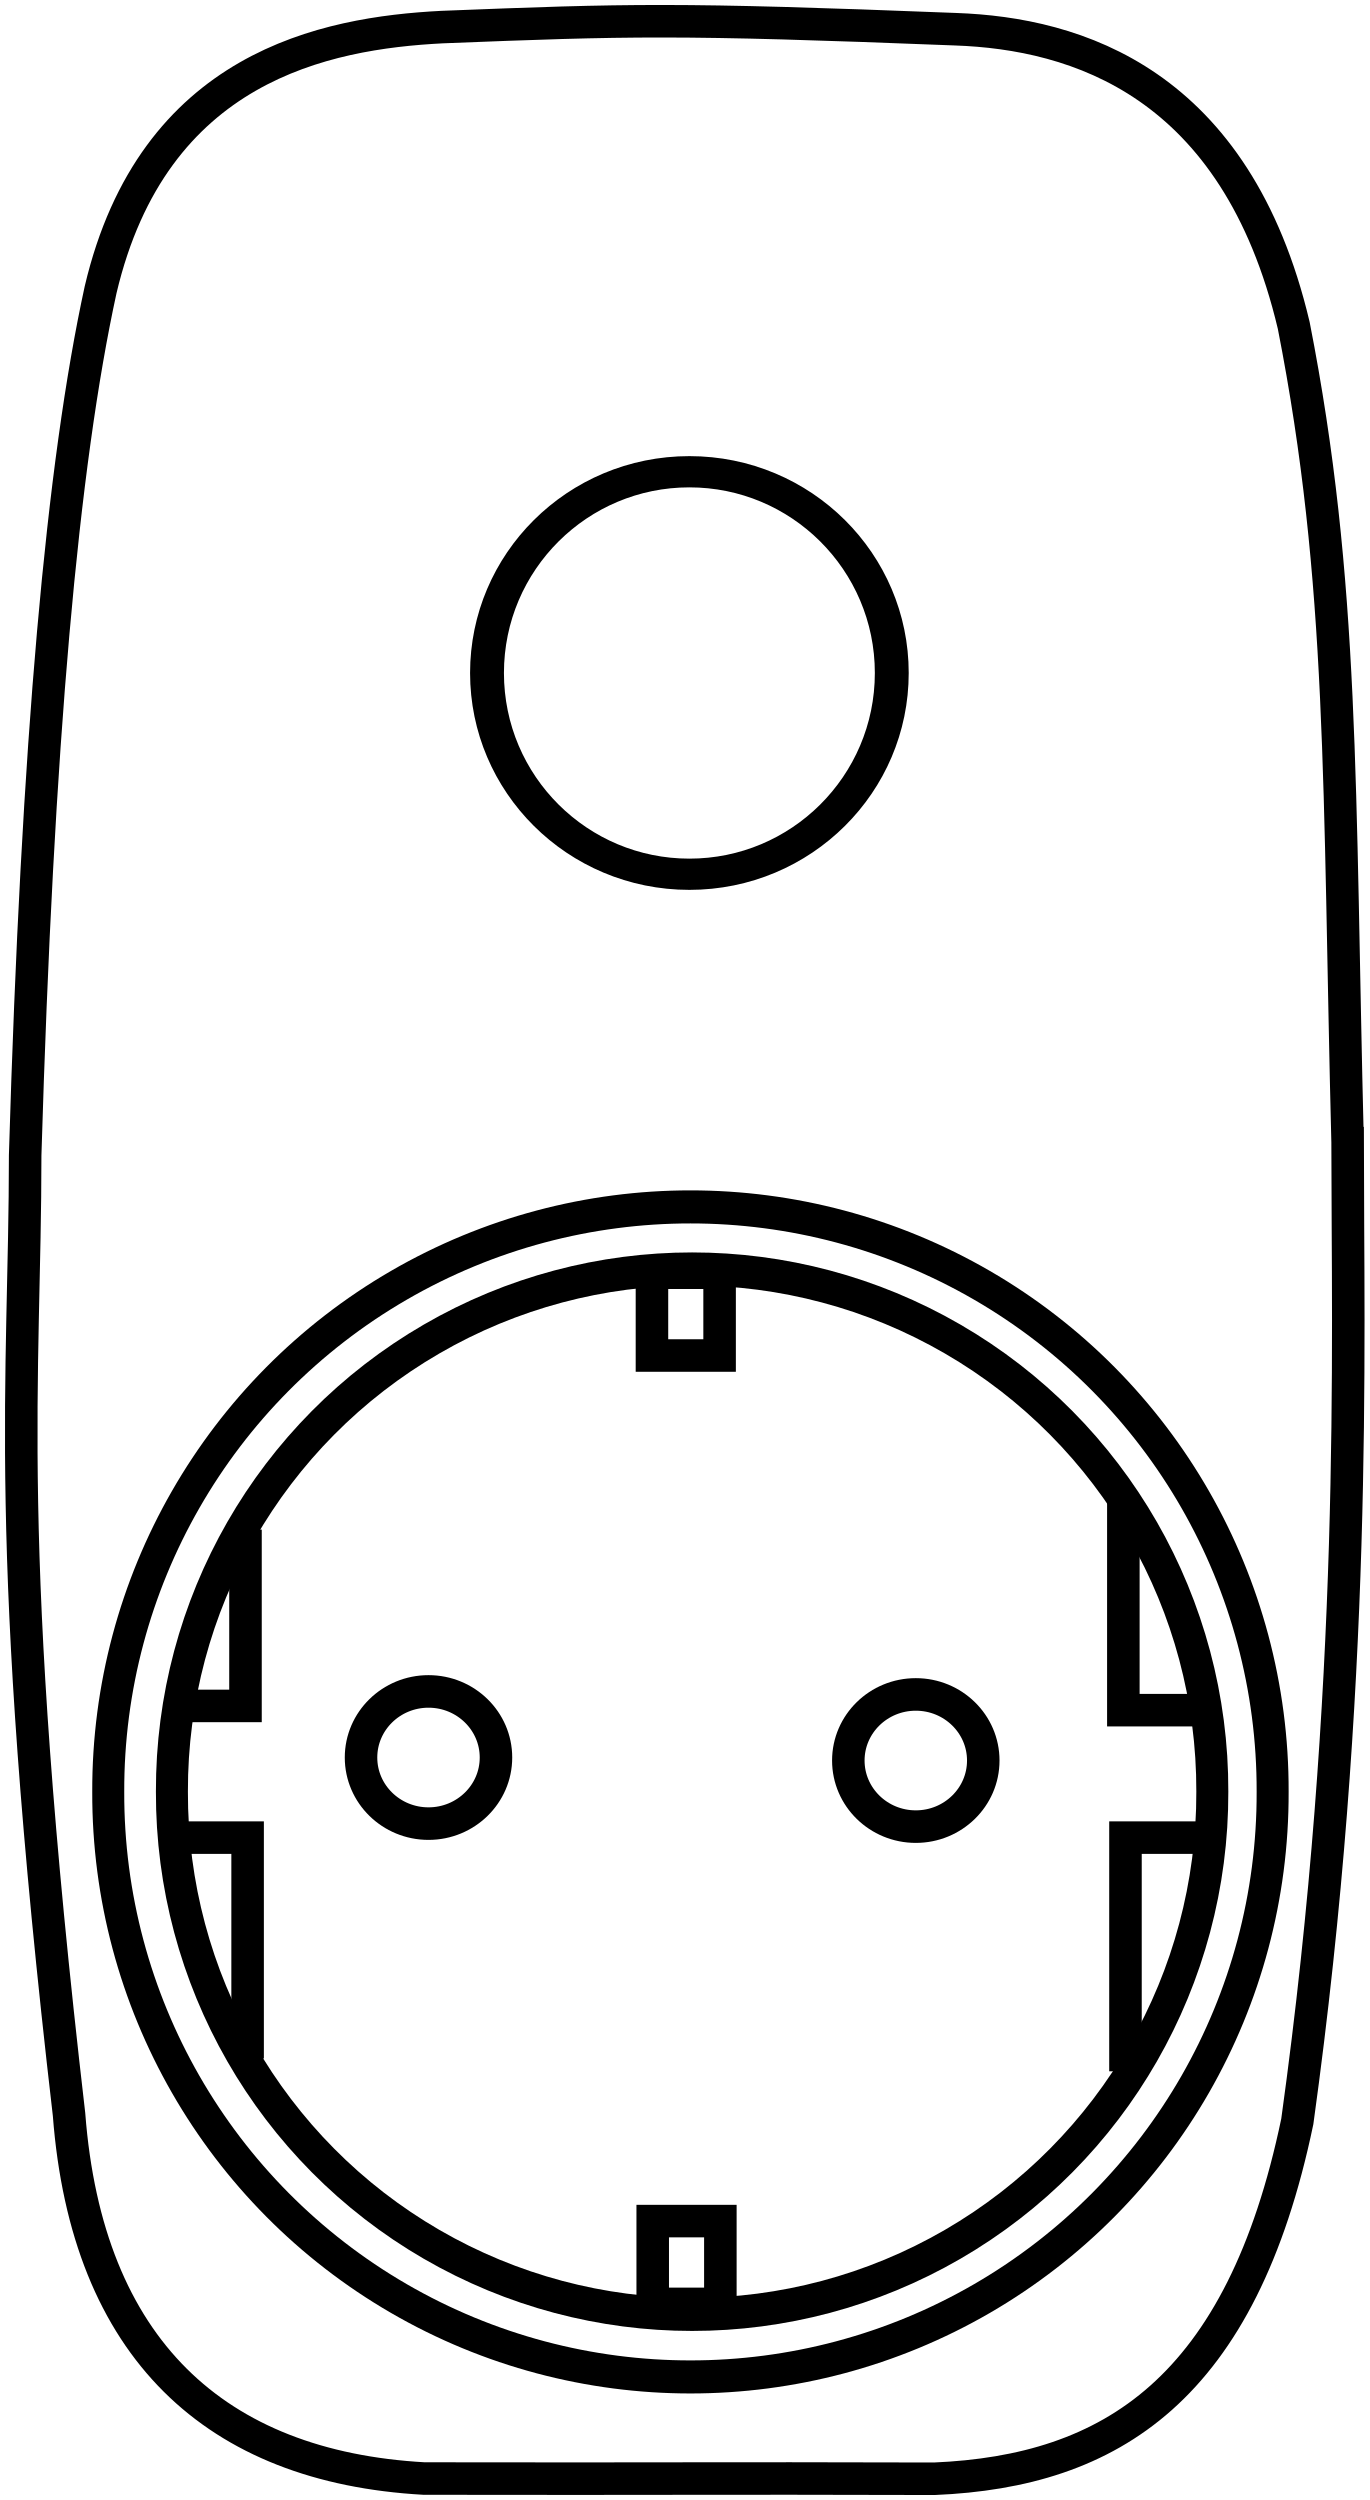
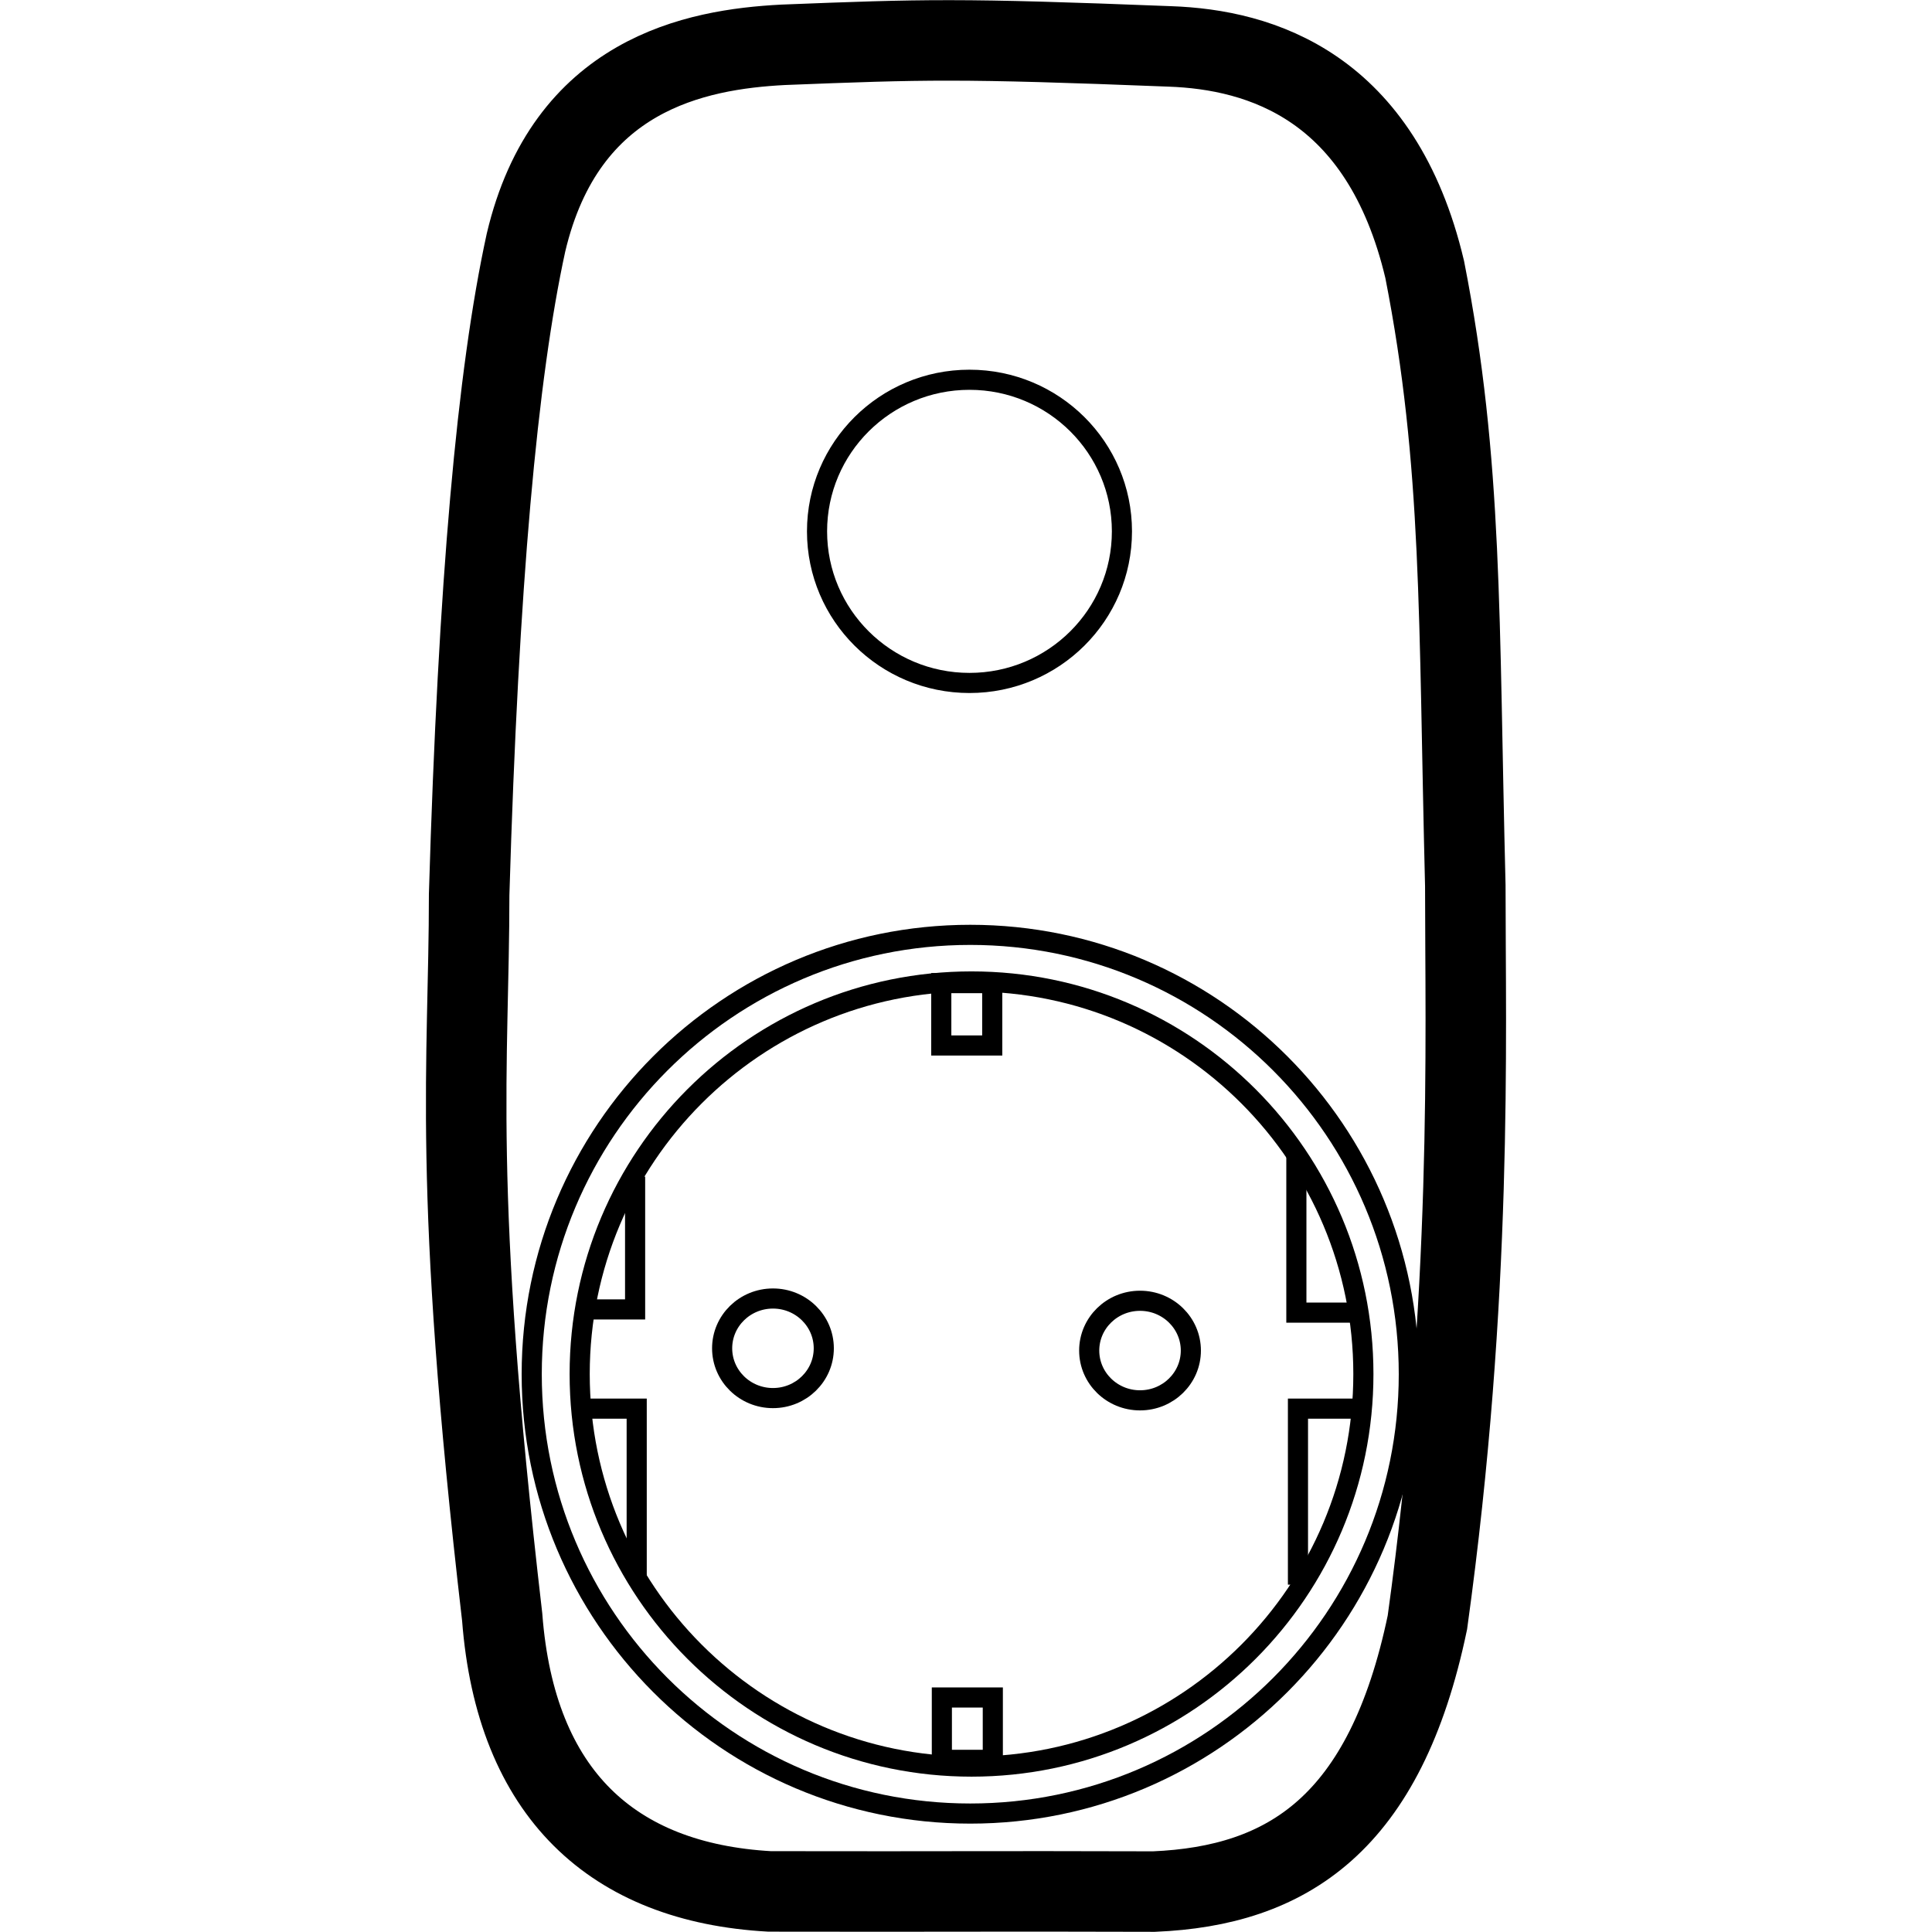
- <svg xmlns="http://www.w3.org/2000/svg" data-name="Layer 1" viewBox="0 0 275 502" x="0px" y="0px" id="svg3207" version="1.1" width="100%" height="100%">
-   <defs id="defs3217" />
-   <path style="fill:none;stroke:#000000;stroke-width:6.531;stroke-linecap:round;stroke-linejoin:miter;stroke-miterlimit:4;stroke-opacity:1;stroke-dasharray:none" d="m 270.602,229.546 c 0,40.944 2.064,108.654 -10.102,196.437 -11.222,53.817 -37.404,70.247 -72.892,71.752 -47.513,-0.14 -51.385,0.048 -102.468,-0.045 C 43.349,495.352 17.455,471.704 13.862,424.565 0.363,308.496 5.054,277.451 5.054,231.959 7.526,148.896 12.552,93.269 20.204,58.177 30.79,13.263 65.353,6.646 88.753,5.44 c 37.725,-1.482 46.677,-1.79 103.12,0.426 24.165,0.853 56.334,10.577 67.907,59.473 10.167,51.739 9.015,92.768 10.821,164.207 z" id="path3040" />
-   <path style="fill:none;stroke:#000000;stroke-width:5.93;stroke-linecap:round;stroke-linejoin:miter;stroke-miterlimit:4;stroke-opacity:1;stroke-dasharray:none" id="path3811" d="m 279.07,143.965 a 35.437,38.206 0 1 1 -70.875,0 35.437,38.206 0 1 1 70.875,0 z" transform="matrix(1.146772,0,0,1.057719,-140.9607,-17.13604)" />
-   <path transform="matrix(1.087482,0,0,1.089466,-134.6447,-17.48379)" style="fill:none;stroke:#000000;stroke-width:6;stroke-linecap:round;stroke-linejoin:miter;stroke-miterlimit:4;stroke-opacity:1;stroke-dasharray:none" id="path3813" d="m 215.393,339.978 a 12.458,12.182 0 1 1 -24.917,0 12.458,12.182 0 1 1 24.917,0 z" />
-   <path transform="matrix(1.087482,0,0,1.089466,-36.79535,-16.88053)" style="fill:none;stroke:#000000;stroke-width:6;stroke-linecap:round;stroke-linejoin:miter;stroke-miterlimit:4;stroke-opacity:1;stroke-dasharray:none" id="path3813-3" d="m 215.393,339.978 a 12.458,12.182 0 1 1 -24.917,0 12.458,12.182 0 1 1 24.917,0 z" />
-   <rect style="fill:none;stroke:#000000;stroke-width:6.531;stroke-linecap:butt;stroke-linejoin:miter;stroke-miterlimit:4;stroke-opacity:1;stroke-dasharray:none" id="rect3833" width="13.583" height="16.624" x="130.912" y="255.564" />
-   <path style="fill:none;stroke:#000000;stroke-width:6.01;stroke-linecap:round;stroke-linejoin:miter;stroke-miterlimit:4;stroke-opacity:1;stroke-dasharray:none" id="path3853" d="m 400.886,364.618 a 109.358,106.035 0 1 1 -218.715,0 109.358,106.035 0 1 1 218.715,0 z" transform="matrix(1.069017,0,0,1.104522,-173.0086,-42.91136)" />
-   <path style="fill:none;stroke:#000000;stroke-width:6.726;stroke-linecap:round;stroke-linejoin:miter;stroke-miterlimit:4;stroke-opacity:1;stroke-dasharray:none" id="path3853-7" d="m 400.886,364.618 a 109.358,106.035 0 1 1 -218.715,0 109.358,106.035 0 1 1 218.715,0 z" transform="matrix(0.9551866,0,0,0.9869111,-139.4877,-0.07614818)" />
-   <rect style="fill:none;stroke:#000000;stroke-width:6.531;stroke-linecap:butt;stroke-linejoin:miter;stroke-miterlimit:4;stroke-opacity:1;stroke-dasharray:none" id="rect3833-5" width="13.583" height="16.624" x="131.065" y="445.995" />
-   <path style="fill:none;stroke:#000000;stroke-width:6.531;stroke-linecap:butt;stroke-linejoin:miter;stroke-miterlimit:4;stroke-opacity:1;stroke-dasharray:none" d="m 49.294,307.144 0,35.405 -12.774,0" id="path3891" />
-   <path style="fill:none;stroke:#000000;stroke-width:6.531;stroke-linecap:butt;stroke-linejoin:miter;stroke-miterlimit:4;stroke-opacity:1;stroke-dasharray:none" d="m 36.095,368.995 13.625,0 0,44.362" id="path3893" />
-   <path style="fill:none;stroke:#000000;stroke-width:6.531;stroke-linecap:butt;stroke-linejoin:miter;stroke-miterlimit:4;stroke-opacity:1;stroke-dasharray:none" d="m 243.026,368.995 -17.031,0 0,46.922" id="path3895" />
-   <path style="fill:none;stroke:#000000;stroke-width:6.531;stroke-linecap:butt;stroke-linejoin:miter;stroke-miterlimit:4;stroke-opacity:1;stroke-dasharray:none" d="m 240.897,343.401 -15.328,0 0,-41.803" id="path3897" />
+ <svg xmlns="http://www.w3.org/2000/svg" viewBox="0 0 960 960" x="0px" y="0px" id="svg3207" version="1.1" width="960" height="960">
+   <g id="g1">
+     <path style="fill:none;stroke:#000000;stroke-width:40;stroke-linecap:round;stroke-linejoin:miter;stroke-miterlimit:4;stroke-dasharray:none;stroke-opacity:1" d="m 728.101,440.007 c 0,76.32 3.848,202.533 -18.831,366.161 -20.919,100.316 -69.721,130.942 -135.871,133.746 -88.565,-0.261 -95.783,0.09 -191.002,-0.083 -77.899,-4.358 -126.166,-48.438 -132.863,-136.306 -25.162,-216.356 -16.418,-274.222 -16.418,-359.021 4.607,-154.832 13.977,-258.52 28.239,-323.933 19.733,-83.72 84.159,-96.054 127.777,-98.303 70.319,-2.762 87.006,-3.337 192.218,0.794 45.044,1.59 105.008,19.715 126.581,110.859 18.952,96.443 16.804,172.921 20.171,306.085 z" id="path3040" />
+     <ellipse style="fill:none;stroke:#000000;stroke-width:10;stroke-linecap:round;stroke-linejoin:miter;stroke-miterlimit:4;stroke-dasharray:none;stroke-opacity:1" id="path3811" cx="481.731" cy="264.029" rx="75.751" ry="75.327" />
+     <ellipse style="fill:none;stroke:#000000;stroke-width:10;stroke-linecap:round;stroke-linejoin:miter;stroke-miterlimit:4;stroke-dasharray:none;stroke-opacity:1" id="path3813" cx="384.08" cy="669.961" rx="25.254" ry="24.738" />
+     <ellipse style="fill:none;stroke:#000000;stroke-width:10;stroke-linecap:round;stroke-linejoin:miter;stroke-miterlimit:4;stroke-dasharray:none;stroke-opacity:1" id="path3813-3" cx="566.473" cy="671.085" rx="25.254" ry="24.738" />
+     <rect style="fill:none;stroke:#000000;stroke-width:10;stroke-linecap:butt;stroke-linejoin:miter;stroke-miterlimit:4;stroke-dasharray:none;stroke-opacity:1" id="rect3833" width="25.32" height="30.988" x="467.716" y="488.505" />
+     <ellipse style="fill:none;stroke:#000000;stroke-width:10;stroke-linecap:round;stroke-linejoin:miter;stroke-miterlimit:4;stroke-dasharray:none;stroke-opacity:1" id="path3853" cx="482.122" cy="682.835" rx="217.913" ry="218.311" />
+     <ellipse style="fill:none;stroke:#000000;stroke-width:10;stroke-linecap:round;stroke-linejoin:miter;stroke-miterlimit:4;stroke-dasharray:none;stroke-opacity:1" id="path3853-7" cx="482.748" cy="682.746" rx="194.71" ry="195.065" />
+     <rect style="fill:none;stroke:#000000;stroke-width:10;stroke-linecap:butt;stroke-linejoin:miter;stroke-miterlimit:4;stroke-dasharray:none;stroke-opacity:1" id="rect3833-5" width="25.32" height="30.988" x="468.003" y="843.472" />
+     <path style="fill:none;stroke:#000000;stroke-width:10;stroke-linecap:butt;stroke-linejoin:miter;stroke-miterlimit:4;stroke-dasharray:none;stroke-opacity:1" d="m 315.579,584.651 v 65.995 h -23.81" id="path3891" />
+     <path style="fill:none;stroke:#000000;stroke-width:10;stroke-linecap:butt;stroke-linejoin:miter;stroke-miterlimit:4;stroke-dasharray:none;stroke-opacity:1" d="m 290.976,699.943 h 25.397 v 82.692" id="path3893" />
+     <path style="fill:none;stroke:#000000;stroke-width:10;stroke-linecap:butt;stroke-linejoin:miter;stroke-miterlimit:4;stroke-dasharray:none;stroke-opacity:1" d="m 676.699,699.943 h -31.747 v 87.463" id="path3895" />
+     <path style="fill:none;stroke:#000000;stroke-width:10;stroke-linecap:butt;stroke-linejoin:miter;stroke-miterlimit:4;stroke-dasharray:none;stroke-opacity:1" d="M 672.73,652.236 H 644.158 V 574.314" id="path3897" />
+   </g>
</svg>
